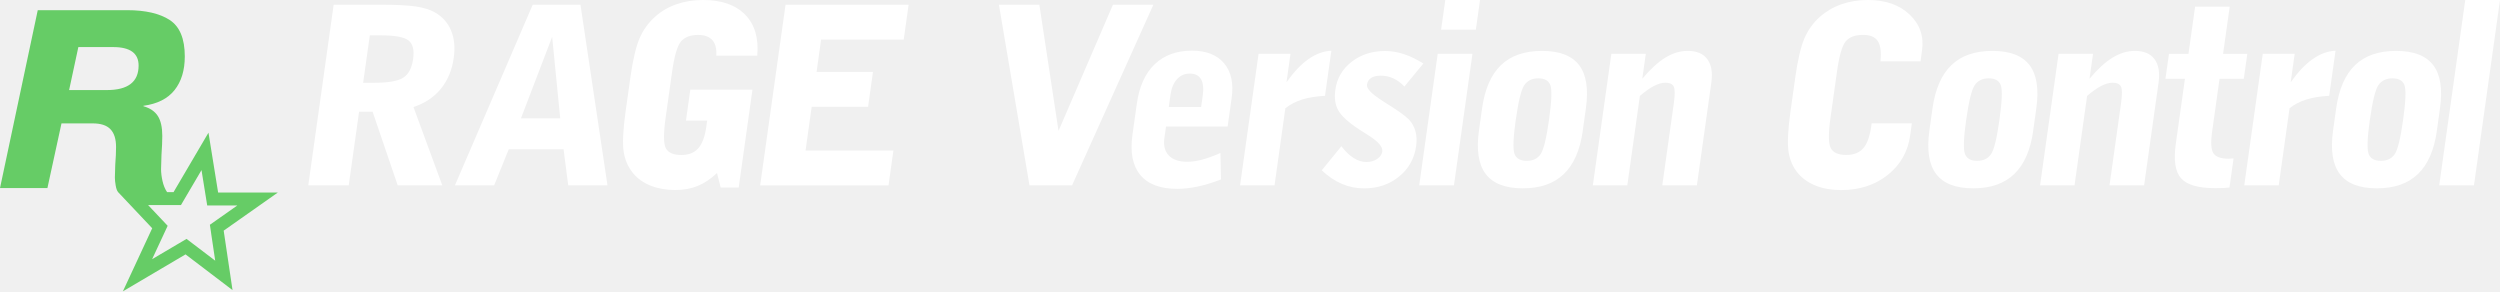
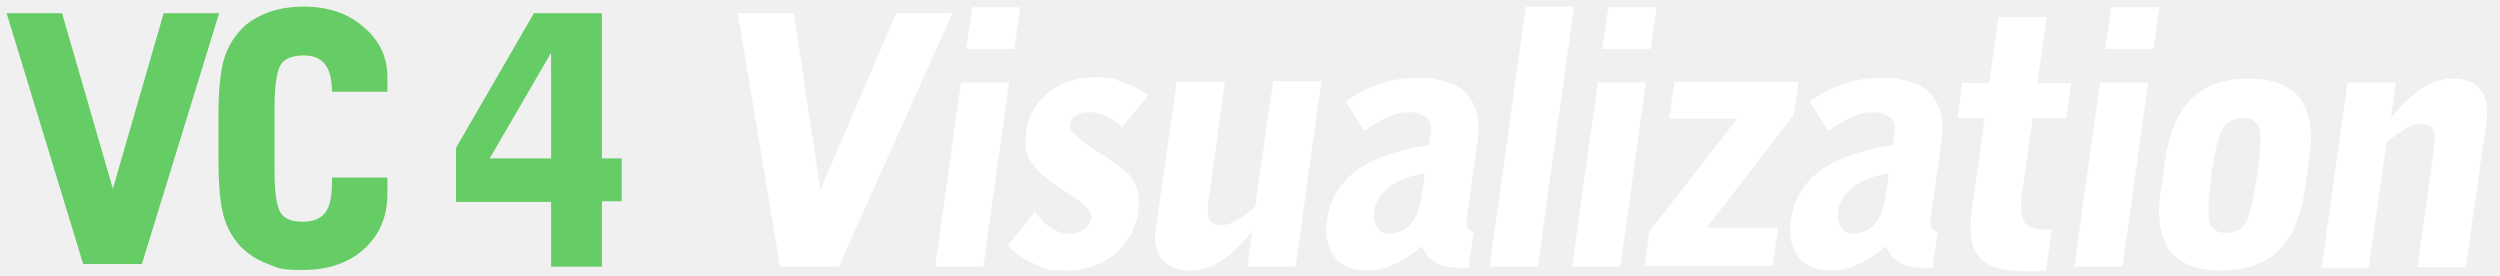
- <svg xmlns="http://www.w3.org/2000/svg" id="Layer_2" data-name="Layer 2" viewBox="0 0 531 61.88">
+ <svg xmlns="http://www.w3.org/2000/svg" id="Layer_2" data-name="Layer 2" version="1.1" viewBox="0 0 378.8 41.8">
  <defs>
    <style>
      .cls-1 {
-         fill: #fff;
+         fill: #6c6;
      }

      .cls-1, .cls-2 {
        stroke-width: 0px;
      }

      .cls-2 {
-         fill: #6c6;
+         fill: #fff;
      }
    </style>
  </defs>
-   <g id="Layer_1-2" data-name="Layer 1">
-     <g>
-       <path class="cls-2" d="M59.04,40.89h-12.71l-2.05-12.71-7.42,12.63h-1.37c-.46-.68-.78-1.48-.98-2.39-.2-.91-.3-1.73-.3-2.47l.09-3.07c.11-1.59.17-2.93.17-4.01,0-1.82-.31-3.23-.94-4.22-.63-.99-1.65-1.69-3.07-2.09v-.09c2.96-.4,5.16-1.51,6.61-3.33,1.45-1.82,2.18-4.21,2.18-7.17,0-3.75-1.07-6.33-3.2-7.72-2.13-1.39-5.16-2.09-9.09-2.09H8.02L0,39.95h10.07l2.99-13.74h6.65c1.71,0,2.96.41,3.75,1.24.8.83,1.19,2.09,1.19,3.8,0,1.03-.06,2.28-.17,3.75l-.08,2.73c0,.46.06,1.01.17,1.66.11.66.28,1.12.51,1.41l7.25,7.68-6.23,13.4,13.31-7.85,9.98,7.59-1.88-12.63,11.52-8.11ZM29.44,13.92c0,3.47-2.25,5.21-6.74,5.21h-8.02l1.96-9.13h7.42c3.58,0,5.38,1.31,5.38,3.92ZM44.82,49.39l.89,5.98-4.63-3.52-1.46-1.11-1.58.93-5.73,3.38,2.52-5.41.78-1.68-1.27-1.35-2.89-3.06h6.99l.79-1.35,3.57-6.07.84,5.21.37,2.3h6.4l-4.45,3.13-1.38.97.25,1.67Z" />
-       <g>
-         <path class="cls-1" d="M70.87,1h9.76c3.47,0,6.02.12,7.67.37,1.65.25,2.99.66,4.03,1.24,1.63.92,2.79,2.22,3.48,3.88.69,1.67.88,3.61.56,5.83-.36,2.58-1.28,4.76-2.74,6.55-1.47,1.79-3.4,3.07-5.81,3.86l6.12,16.63h-9.47l-5.33-15.63h-2.87l-2.2,15.63h-8.59L70.87,1ZM78.55,7.51l-1.42,10.07h2.38c3,0,5.06-.37,6.17-1.1,1.11-.73,1.8-2.05,2.07-3.95.26-1.88-.06-3.19-.96-3.92-.91-.73-2.86-1.1-5.86-1.1h-2.38Z" />
-         <path class="cls-1" d="M120.69,39.36l-.99-7.66h-11.64l-3.1,7.66h-8.33L113.15,1h10.14l5.74,38.36h-8.33ZM110.66,25.14h8.33l-1.71-17.32-6.63,17.32Z" />
-         <path class="cls-1" d="M133.84,16.79c.55-3.93,1.21-6.79,1.98-8.6.77-1.8,1.88-3.35,3.32-4.63,1.28-1.16,2.79-2.05,4.53-2.65,1.73-.61,3.62-.91,5.68-.91,3.92,0,6.89,1.04,8.93,3.13,2.04,2.08,2.89,4.98,2.56,8.69h-8.7c.1-1.45-.18-2.55-.83-3.29-.66-.74-1.66-1.11-3-1.11-1.67,0-2.9.47-3.68,1.4-.78.93-1.41,3.11-1.89,6.52l-1.36,9.66c-.48,3.4-.46,5.57.06,6.51.51.94,1.61,1.41,3.28,1.41,1.54,0,2.73-.46,3.57-1.4s1.41-2.41,1.7-4.42l.21-1.49h-4.5l.92-6.56h13.2l-2.92,20.78h-3.83l-.78-3.08c-1.31,1.25-2.68,2.16-4.09,2.74-1.41.58-3,.87-4.78.87-1.93,0-3.67-.31-5.21-.92s-2.79-1.5-3.73-2.64c-1.08-1.3-1.75-2.84-2.02-4.63s-.12-4.65.43-8.6l.96-6.79Z" />
-         <path class="cls-1" d="M161.46,39.36l5.39-38.36h26.14l-1.04,7.41h-17.55l-.96,6.87h11.98l-1.04,7.41h-11.98l-1.3,9.28h18.66l-1.04,7.41h-27.25Z" />
-         <path class="cls-1" d="M227.72,39.36h-9.06l-6.49-38.36h8.59l4.07,26.8,11.56-26.8h8.59l-17.27,38.36Z" />
-         <path class="cls-1" d="M259.33,38.11c-1.72.67-3.34,1.17-4.88,1.5s-3.01.5-4.4.5c-3.61,0-6.22-.98-7.85-2.95-1.63-1.96-2.19-4.8-1.67-8.51l.93-6.61c.51-3.66,1.77-6.45,3.78-8.38s4.65-2.9,7.92-2.9c3.05,0,5.33.9,6.84,2.69,1.51,1.79,2.04,4.25,1.6,7.38l-.85,6.05h-13.09l-.34,2.41c-.23,1.61.08,2.85.94,3.74.85.89,2.16,1.33,3.92,1.33.95,0,2-.15,3.17-.46,1.16-.31,2.46-.78,3.87-1.41l.12,5.61ZM248.24,22.73h6.88l.34-2.41c.22-1.55.09-2.72-.37-3.51-.47-.79-1.27-1.18-2.41-1.18-1.07,0-1.97.4-2.69,1.2-.73.8-1.19,1.91-1.38,3.31l-.36,2.59Z" />
-         <path class="cls-1" d="M263.39,39.36l3.93-27.93h6.78l-.85,6.05c1.53-2.17,3.08-3.81,4.66-4.92,1.58-1.11,3.2-1.71,4.87-1.79l-1.35,9.58c-1.86.1-3.47.36-4.83.78-1.36.42-2.56,1.04-3.59,1.86l-2.3,16.38h-7.32Z" />
-         <path class="cls-1" d="M280.75,36.16l4.16-5.1c.86,1.13,1.74,1.97,2.63,2.52.9.56,1.8.83,2.72.83.86,0,1.61-.22,2.25-.65s1-.97,1.09-1.6c.14-.97-.9-2.14-3.1-3.51-.76-.48-1.36-.86-1.8-1.15-2.31-1.52-3.79-2.87-4.45-4.06-.66-1.19-.87-2.65-.62-4.39.34-2.43,1.49-4.4,3.46-5.93,1.97-1.53,4.35-2.29,7.14-2.29,1.28,0,2.58.22,3.91.65,1.33.43,2.72,1.11,4.18,2.01l-4.03,4.89c-.72-.77-1.5-1.34-2.34-1.73-.84-.39-1.74-.58-2.69-.58-.86,0-1.54.16-2.04.49-.5.33-.79.8-.88,1.44-.11.8.96,1.92,3.2,3.36.39.26.7.45.9.59.19.12.49.31.9.56,1.78,1.11,3.07,2.06,3.87,2.84.68.7,1.15,1.53,1.42,2.49.27.96.32,2.02.16,3.18-.37,2.65-1.58,4.81-3.63,6.48-2.05,1.67-4.53,2.51-7.44,2.51-1.66,0-3.23-.32-4.72-.96-1.49-.64-2.91-1.6-4.27-2.88Z" />
-         <path class="cls-1" d="M301.44,39.36l3.93-27.93h7.38l-3.93,27.93h-7.38ZM306.09,6.3l.89-6.3h7.38l-.89,6.3h-7.38Z" />
-         <path class="cls-1" d="M336.19,27.75c-.58,4.12-1.92,7.19-4.03,9.21-2.1,2.03-5.01,3.04-8.72,3.04s-6.33-1.01-7.87-3.04c-1.54-2.02-2.01-5.1-1.44-9.21l.66-4.72c.58-4.12,1.92-7.18,4.02-9.2,2.1-2.02,5.01-3.02,8.72-3.02s6.33,1.01,7.87,3.02c1.54,2.02,2.02,5.08,1.44,9.2l-.66,4.72ZM321.95,25.4c-.55,3.9-.63,6.33-.26,7.3s1.23,1.46,2.58,1.46,2.31-.47,2.96-1.42c.64-.95,1.24-3.4,1.79-7.34.55-3.93.64-6.37.27-7.33-.37-.96-1.23-1.43-2.55-1.43s-2.34.49-2.99,1.46c-.65.97-1.24,3.41-1.79,7.3Z" />
-         <path class="cls-1" d="M338.32,39.36l3.93-27.93h7.32l-.75,5.3c1.7-2.03,3.33-3.53,4.89-4.48,1.56-.96,3.14-1.44,4.74-1.44,1.92,0,3.31.58,4.18,1.76.87,1.17,1.16,2.82.86,4.96l-3.07,21.83h-7.35l2.45-17.43c.26-1.83.25-3.01-.02-3.55-.27-.54-.87-.81-1.8-.81-.72,0-1.54.24-2.44.71-.9.47-1.88,1.17-2.95,2.09l-2.67,18.99h-7.32Z" />
-         <path class="cls-1" d="M381.26,16.79c.55-3.93,1.21-6.79,1.98-8.6.77-1.8,1.88-3.35,3.32-4.63,1.32-1.16,2.84-2.05,4.56-2.65,1.73-.61,3.6-.91,5.64-.91,3.73,0,6.68,1.03,8.85,3.1,2.18,2.07,3.05,4.61,2.63,7.61l-.32,2.31h-8.51c.21-1.96.02-3.39-.56-4.28-.58-.89-1.62-1.33-3.13-1.33-1.67,0-2.9.45-3.67,1.35-.77.9-1.41,3.09-1.89,6.57l-1.36,9.66c-.47,3.33-.45,5.48.05,6.46.5.97,1.6,1.46,3.29,1.46,1.59,0,2.79-.47,3.62-1.42.82-.95,1.39-2.52,1.7-4.73l.08-.56h8.54l-.36,2.56c-.48,3.45-2.07,6.25-4.76,8.39-2.69,2.14-5.98,3.22-9.86,3.22-2.04,0-3.83-.3-5.38-.91-1.55-.61-2.83-1.49-3.82-2.65-1.08-1.28-1.75-2.82-2.02-4.63-.26-1.8-.12-4.67.43-8.6l.96-6.79Z" />
-         <path class="cls-1" d="M431.86,27.75c-.58,4.12-1.92,7.19-4.03,9.21-2.1,2.03-5.01,3.04-8.72,3.04s-6.33-1.01-7.87-3.04c-1.54-2.02-2.01-5.1-1.44-9.21l.66-4.72c.58-4.12,1.92-7.18,4.02-9.2,2.1-2.02,5.01-3.02,8.72-3.02s6.33,1.01,7.87,3.02c1.54,2.02,2.02,5.08,1.44,9.2l-.66,4.72ZM417.62,25.4c-.55,3.9-.63,6.33-.26,7.3s1.23,1.46,2.58,1.46,2.31-.47,2.96-1.42c.64-.95,1.24-3.4,1.79-7.34.55-3.93.64-6.37.27-7.33-.37-.96-1.23-1.43-2.55-1.43s-2.34.49-2.99,1.46c-.65.97-1.24,3.41-1.79,7.3Z" />
-         <path class="cls-1" d="M433.31,39.36l3.93-27.93h7.32l-.75,5.3c1.7-2.03,3.33-3.53,4.89-4.48,1.56-.96,3.14-1.44,4.74-1.44,1.92,0,3.31.58,4.18,1.76.87,1.17,1.16,2.82.86,4.96l-3.07,21.83h-7.35l2.45-17.43c.26-1.83.25-3.01-.02-3.55-.27-.54-.87-.81-1.8-.81-.72,0-1.54.24-2.44.71-.9.47-1.88,1.17-2.95,2.09l-2.67,18.99h-7.32Z" />
-         <path class="cls-1" d="M469.86,27.86c-.33,2.34-.24,3.9.26,4.68.5.78,1.59,1.17,3.27,1.17.1,0,.27,0,.5-.03.23-.02.4-.03.52-.03l-.87,6.18c-.39.05-.8.08-1.24.1-.44.02-1.06.03-1.85.03-3.55,0-5.95-.7-7.19-2.09-1.24-1.39-1.61-3.83-1.12-7.32l1.94-13.81h-4.14l.75-5.3h4.14l1.41-10.02h7.35l-1.41,10.02h5.15l-.75,5.3h-5.15l-1.56,11.12Z" />
-         <path class="cls-1" d="M476.68,39.36l3.93-27.93h6.78l-.85,6.05c1.53-2.17,3.08-3.81,4.66-4.92,1.58-1.11,3.2-1.71,4.87-1.79l-1.35,9.58c-1.86.1-3.47.36-4.83.78-1.36.42-2.56,1.04-3.59,1.86l-2.3,16.38h-7.32Z" />
-         <path class="cls-1" d="M517.6,27.75c-.58,4.12-1.92,7.19-4.03,9.21-2.1,2.03-5.01,3.04-8.72,3.04s-6.33-1.01-7.87-3.04c-1.54-2.02-2.01-5.1-1.44-9.21l.66-4.72c.58-4.12,1.92-7.18,4.02-9.2,2.1-2.02,5.01-3.02,8.72-3.02s6.33,1.01,7.87,3.02c1.54,2.02,2.02,5.08,1.44,9.2l-.66,4.72ZM503.36,25.4c-.55,3.9-.63,6.33-.26,7.3s1.23,1.46,2.58,1.46,2.31-.47,2.96-1.42c.64-.95,1.24-3.4,1.79-7.34.55-3.93.64-6.37.27-7.33-.37-.96-1.23-1.43-2.55-1.43s-2.34.49-2.99,1.46c-.65.97-1.24,3.41-1.79,7.3Z" />
-         <path class="cls-1" d="M518.09,39.36l5.53-39.36h7.38l-5.53,39.36h-7.38Z" />
-       </g>
-     </g>
+   <g>
+     <path class="cls-1" d="M21.5,40h-8.9L1,2h8.4l7.7,26.6L24.8,2h8.4l-11.7,38Z" />
+     <path class="cls-1" d="M33.1,17.6c0-3.9.3-6.7.8-8.5.5-1.8,1.4-3.3,2.6-4.6,1.1-1.2,2.5-2,4.1-2.6,1.6-.6,3.4-.9,5.4-.9,3.7,0,6.7,1,9.1,3.1,2.4,2,3.6,4.6,3.6,7.5v2.3h-8.4c0-1.9-.4-3.4-1.1-4.2-.7-.9-1.8-1.3-3.2-1.3s-2.8.4-3.4,1.3-1,3.1-1,6.5v9.6c0,3.3.3,5.4.9,6.4.6,1,1.8,1.4,3.4,1.4s2.7-.5,3.4-1.4c.7-.9,1-2.5,1-4.7v-.6h8.4v2.5c0,3.4-1.2,6.2-3.5,8.3-2.3,2.1-5.4,3.2-9.2,3.2s-3.8-.3-5.4-.9c-1.6-.6-3-1.5-4.1-2.6-1.2-1.3-2.1-2.8-2.6-4.6-.5-1.8-.8-4.6-.8-8.5v-6.7Z" />
+     <path class="cls-1" d="M83.5,40.5v-9.9h-14.4v-8.2L80.9,2h10.3v22h3v6.5h-3v9.9h-7.8ZM83.5,24V8l-9.3,16h9.3Z" />
+   </g>
+   <g>
+     <path class="cls-2" d="M127.2,40.4h-9l-6.4-38.4h8.5l4,26.8,11.5-26.8h8.5l-17.2,38.4Z" />
+     <path class="cls-2" d="M141.7,40.4l3.9-27.9h7.3l-3.9,27.9h-7.3ZM146.4,7.4l.9-6.3h7.3l-.9,6.3h-7.3Z" />
+     <path class="cls-2" d="M152.7,37.2l4.1-5.1c.8,1.1,1.7,2,2.6,2.5.9.6,1.8.8,2.7.8s1.6-.2,2.2-.7c.6-.4,1-1,1.1-1.6.1-1-.9-2.1-3.1-3.5-.8-.5-1.3-.9-1.8-1.2-2.3-1.5-3.7-2.9-4.4-4.1-.7-1.2-.9-2.7-.6-4.4.3-2.4,1.5-4.4,3.4-5.9,1.9-1.5,4.3-2.3,7.1-2.3s2.6.2,3.9.7c1.3.4,2.7,1.1,4.1,2l-4,4.9c-.7-.8-1.5-1.3-2.3-1.7-.8-.4-1.7-.6-2.7-.6s-1.5.2-2,.5c-.5.3-.8.8-.9,1.4-.1.8.9,1.9,3.2,3.4.4.3.7.5.9.6.2.1.5.3.9.6,1.8,1.1,3,2.1,3.8,2.8.7.7,1.1,1.5,1.4,2.5.3,1,.3,2,.2,3.2-.4,2.6-1.6,4.8-3.6,6.5-2,1.7-4.5,2.5-7.4,2.5s-3.2-.3-4.7-1c-1.5-.6-2.9-1.6-4.2-2.9Z" />
+     <path class="cls-2" d="M200.2,12.5l-3.9,27.9h-7.3l.7-5.3c-1.7,2-3.3,3.6-4.8,4.5-1.5,1-3.1,1.4-4.7,1.4s-3.2-.6-4.1-1.7c-.9-1.1-1.3-2.6-1-4.5l3.2-22.4h7.3l-2.4,17.4c-.3,1.8-.2,3,0,3.5.3.5.9.8,1.8.8s1.5-.2,2.3-.7c.9-.5,1.9-1.2,2.9-2.1l2.7-19h7.3Z" />
+     <path class="cls-2" d="M215.4,37.3c-1.5,1.3-2.9,2.2-4.3,2.8-1.3.6-2.7.9-4.1.9-2.1,0-3.7-.7-4.8-2.1-1.1-1.4-1.5-3.3-1.1-5.6.4-3.1,1.9-5.6,4.5-7.5,2.6-1.9,6.2-3.1,10.9-3.8l.3-2.2c.1-.8-.1-1.5-.7-2-.6-.5-1.5-.8-2.6-.8s-2,.2-3.1.7c-1.1.5-2.3,1.2-3.7,2.1l-2.8-4.4c1.6-1.2,3.3-2.1,5.1-2.7,1.8-.6,3.7-.9,5.7-.9,3.5,0,6,.8,7.5,2.4,1.5,1.6,2.1,4,1.7,7.2l-1.7,12c0,.4,0,.8.2,1.1.2.3.5.5.9.6l-.8,5.5c-.1,0-.3,0-.5,0-.2,0-.4,0-.7,0-1.5,0-2.7-.3-3.7-.8s-1.7-1.4-2.2-2.6ZM215.9,26.3c-2.2.3-3.9.9-5.3,2-1.4,1-2.2,2.3-2.4,3.7-.1,1,0,1.8.5,2.5.5.6,1.1.9,2,.9s2.3-.5,3.1-1.5c.8-1,1.4-2.5,1.6-4.3l.5-3.3Z" />
+     <path class="cls-2" d="M225.7,40.4l5.5-39.4h7.3l-5.5,39.4h-7.3Z" />
+     <path class="cls-2" d="M238.2,40.4l3.9-27.9h7.3l-3.9,27.9h-7.3ZM242.8,7.4l.9-6.3h7.3l-.9,6.3h-7.3Z" />
+     <path class="cls-2" d="M249.2,40.4l.7-5.3,13.3-17.1h-10.3l.8-5.6h18.8l-.7,5-13.2,17.1h10.8l-.8,5.8h-19.3Z" />
+     <path class="cls-2" d="M285.7,37.3c-1.5,1.3-2.9,2.2-4.3,2.8-1.3.6-2.7.9-4.1.9-2.1,0-3.7-.7-4.8-2.1-1.1-1.4-1.5-3.3-1.1-5.6.4-3.1,1.9-5.6,4.5-7.5,2.6-1.9,6.2-3.1,10.9-3.8l.3-2.2c.1-.8-.1-1.5-.7-2-.6-.5-1.5-.8-2.6-.8s-2,.2-3.1.7c-1.1.5-2.3,1.2-3.7,2.1l-2.8-4.4c1.6-1.2,3.3-2.1,5.1-2.7,1.8-.6,3.7-.9,5.7-.9,3.5,0,6,.8,7.5,2.4,1.5,1.6,2.1,4,1.7,7.2l-1.7,12c0,.4,0,.8.2,1.1.2.3.5.5.9.6l-.8,5.5c-.1,0-.3,0-.5,0-.2,0-.4,0-.7,0-1.5,0-2.7-.3-3.7-.8s-1.7-1.4-2.2-2.6ZM286.2,26.3c-2.2.3-3.9.9-5.3,2-1.4,1-2.2,2.3-2.4,3.7-.1,1,0,1.8.5,2.5.5.6,1.1.9,2,.9s2.3-.5,3.1-1.5c.8-1,1.4-2.5,1.6-4.3l.5-3.3Z" />
+     <path class="cls-2" d="M306.4,28.9c-.3,2.3-.2,3.9.3,4.7.5.8,1.6,1.2,3.2,1.2s.3,0,.5,0c.2,0,.4,0,.5,0l-.9,6.2c-.4,0-.8,0-1.2.1s-1,0-1.8,0c-3.5,0-5.9-.7-7.1-2.1-1.2-1.4-1.6-3.8-1.1-7.3l1.9-13.8h-4.1l.7-5.3h4.1l1.4-10h7.3l-1.4,10h5.1l-.7,5.3h-5.1l-1.6,11.1Z" />
+     <path class="cls-2" d="M314.3,40.4l3.9-27.9h7.3l-3.9,27.9h-7.3ZM319,7.4l.9-6.3h7.3l-.9,6.3h-7.3Z" />
+     <path class="cls-2" d="M349.2,28.8c-.6,4.1-1.9,7.2-4,9.2-2.1,2-5,3-8.6,3s-6.3-1-7.8-3c-1.5-2-2-5.1-1.4-9.2l.7-4.7c.6-4.1,1.9-7.2,4-9.2,2.1-2,5-3,8.6-3s6.3,1,7.8,3c1.5,2,2,5.1,1.4,9.2l-.7,4.7ZM335.1,26.5c-.5,3.9-.6,6.3-.3,7.3.4,1,1.2,1.5,2.5,1.5s2.3-.5,2.9-1.4c.6-.9,1.2-3.4,1.8-7.3.6-3.9.6-6.4.3-7.3-.4-1-1.2-1.4-2.5-1.4s-2.3.5-3,1.5c-.6,1-1.2,3.4-1.8,7.3Z" />
+     <path class="cls-2" d="M351.8,40.4l3.9-27.9h7.3l-.7,5.3c1.7-2,3.3-3.5,4.8-4.5,1.5-1,3.1-1.4,4.7-1.4s3.3.6,4.1,1.8c.9,1.2,1.1,2.8.8,5l-3.1,21.8h-7.3l2.4-17.4c.3-1.8.3-3,0-3.5-.3-.5-.9-.8-1.8-.8s-1.5.2-2.4.7c-.9.5-1.9,1.2-2.9,2.1l-2.7,19h-7.3Z" />
  </g>
</svg>
